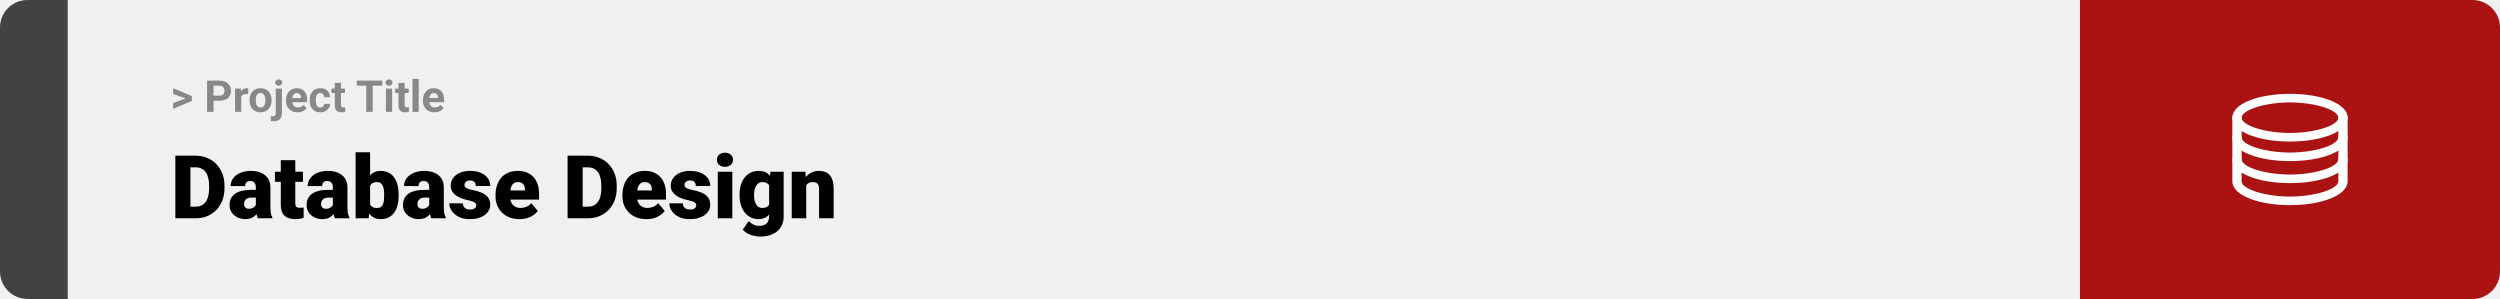
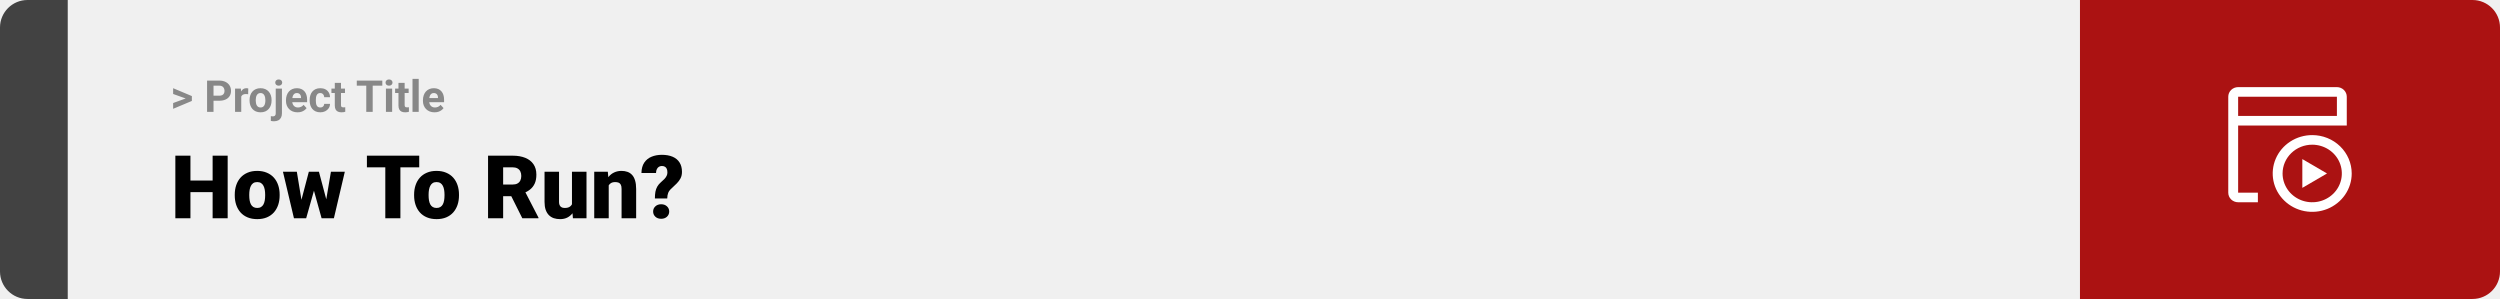
<svg xmlns="http://www.w3.org/2000/svg" width="1363" height="163" viewBox="0 0 1363 163" fill="none">
  <path d="M0 15C0 6.716 6.716 0 15 0H37V163H15C6.716 163 0 156.284 0 148V15Z" fill="#424242" />
  <rect width="1097" height="163" transform="translate(37)" fill="#F0F0F0" />
  <path d="M101.906 53.922L94.394 51.238V48.086L104.602 52.375V54.637L101.906 53.922ZM94.394 56.172L101.918 53.43L104.602 52.785V55.035L94.394 59.324V56.172ZM119.543 54.918H115.195V52.176H119.543C120.215 52.176 120.762 52.066 121.184 51.848C121.605 51.621 121.914 51.309 122.109 50.91C122.305 50.512 122.402 50.062 122.402 49.562C122.402 49.055 122.305 48.582 122.109 48.145C121.914 47.707 121.605 47.355 121.184 47.09C120.762 46.824 120.215 46.691 119.543 46.691H116.414V61H112.898V43.938H119.543C120.879 43.938 122.023 44.18 122.977 44.664C123.938 45.141 124.672 45.801 125.18 46.645C125.688 47.488 125.941 48.453 125.941 49.539C125.941 50.641 125.688 51.594 125.18 52.398C124.672 53.203 123.938 53.824 122.977 54.262C122.023 54.699 120.879 54.918 119.543 54.918ZM131.531 51.086V61H128.156V48.32H131.332L131.531 51.086ZM135.352 48.238L135.293 51.367C135.129 51.344 134.93 51.324 134.695 51.309C134.469 51.285 134.262 51.273 134.074 51.273C133.598 51.273 133.184 51.336 132.832 51.461C132.488 51.578 132.199 51.754 131.965 51.988C131.738 52.223 131.566 52.508 131.449 52.844C131.34 53.18 131.277 53.562 131.262 53.992L130.582 53.781C130.582 52.961 130.664 52.207 130.828 51.52C130.992 50.824 131.23 50.219 131.543 49.703C131.863 49.188 132.254 48.789 132.715 48.508C133.176 48.227 133.703 48.086 134.297 48.086C134.484 48.086 134.676 48.102 134.871 48.133C135.066 48.156 135.227 48.191 135.352 48.238ZM136.055 54.789V54.543C136.055 53.613 136.188 52.758 136.453 51.977C136.719 51.188 137.105 50.504 137.613 49.926C138.121 49.348 138.746 48.898 139.488 48.578C140.23 48.25 141.082 48.086 142.043 48.086C143.004 48.086 143.859 48.25 144.609 48.578C145.359 48.898 145.988 49.348 146.496 49.926C147.012 50.504 147.402 51.188 147.668 51.977C147.934 52.758 148.066 53.613 148.066 54.543V54.789C148.066 55.711 147.934 56.566 147.668 57.355C147.402 58.137 147.012 58.82 146.496 59.406C145.988 59.984 145.363 60.434 144.621 60.754C143.879 61.074 143.027 61.234 142.066 61.234C141.105 61.234 140.25 61.074 139.5 60.754C138.758 60.434 138.129 59.984 137.613 59.406C137.105 58.82 136.719 58.137 136.453 57.355C136.188 56.566 136.055 55.711 136.055 54.789ZM139.43 54.543V54.789C139.43 55.32 139.477 55.816 139.57 56.277C139.664 56.738 139.812 57.145 140.016 57.496C140.227 57.84 140.5 58.109 140.836 58.305C141.172 58.5 141.582 58.598 142.066 58.598C142.535 58.598 142.938 58.5 143.273 58.305C143.609 58.109 143.879 57.84 144.082 57.496C144.285 57.145 144.434 56.738 144.527 56.277C144.629 55.816 144.68 55.32 144.68 54.789V54.543C144.68 54.027 144.629 53.543 144.527 53.09C144.434 52.629 144.281 52.223 144.07 51.871C143.867 51.512 143.598 51.23 143.262 51.027C142.926 50.824 142.52 50.723 142.043 50.723C141.566 50.723 141.16 50.824 140.824 51.027C140.496 51.23 140.227 51.512 140.016 51.871C139.812 52.223 139.664 52.629 139.57 53.09C139.477 53.543 139.43 54.027 139.43 54.543ZM150.328 48.32H153.715V61.762C153.715 62.699 153.543 63.492 153.199 64.141C152.855 64.789 152.359 65.281 151.711 65.617C151.062 65.953 150.277 66.121 149.355 66.121C149.066 66.121 148.785 66.106 148.512 66.074C148.23 66.043 147.941 65.992 147.645 65.922L147.656 63.332C147.844 63.363 148.027 63.387 148.207 63.402C148.379 63.426 148.555 63.438 148.734 63.438C149.086 63.438 149.379 63.379 149.613 63.262C149.848 63.145 150.023 62.961 150.141 62.711C150.266 62.469 150.328 62.152 150.328 61.762V48.32ZM150.059 45.016C150.059 44.523 150.23 44.117 150.574 43.797C150.926 43.477 151.387 43.316 151.957 43.316C152.535 43.316 152.996 43.477 153.34 43.797C153.684 44.117 153.855 44.523 153.855 45.016C153.855 45.508 153.684 45.914 153.34 46.234C152.996 46.555 152.535 46.715 151.957 46.715C151.387 46.715 150.926 46.555 150.574 46.234C150.23 45.914 150.059 45.508 150.059 45.016ZM162.234 61.234C161.25 61.234 160.367 61.078 159.586 60.766C158.805 60.445 158.141 60.004 157.594 59.441C157.055 58.879 156.641 58.227 156.352 57.484C156.062 56.734 155.918 55.938 155.918 55.094V54.625C155.918 53.664 156.055 52.785 156.328 51.988C156.602 51.191 156.992 50.5 157.5 49.914C158.016 49.328 158.641 48.879 159.375 48.566C160.109 48.246 160.938 48.086 161.859 48.086C162.758 48.086 163.555 48.234 164.25 48.531C164.945 48.828 165.527 49.25 165.996 49.797C166.473 50.344 166.832 51 167.074 51.766C167.316 52.523 167.438 53.367 167.438 54.297V55.703H157.359V53.453H164.121V53.195C164.121 52.727 164.035 52.309 163.863 51.941C163.699 51.566 163.449 51.27 163.113 51.051C162.777 50.832 162.348 50.723 161.824 50.723C161.379 50.723 160.996 50.82 160.676 51.016C160.355 51.211 160.094 51.484 159.891 51.836C159.695 52.188 159.547 52.602 159.445 53.078C159.352 53.547 159.305 54.062 159.305 54.625V55.094C159.305 55.602 159.375 56.07 159.516 56.5C159.664 56.93 159.871 57.301 160.137 57.613C160.41 57.926 160.738 58.168 161.121 58.34C161.512 58.512 161.953 58.598 162.445 58.598C163.055 58.598 163.621 58.48 164.145 58.246C164.676 58.004 165.133 57.641 165.516 57.156L167.156 58.938C166.891 59.32 166.527 59.688 166.066 60.039C165.613 60.391 165.066 60.68 164.426 60.906C163.785 61.125 163.055 61.234 162.234 61.234ZM174.598 58.598C175.012 58.598 175.379 58.52 175.699 58.363C176.02 58.199 176.27 57.973 176.449 57.684C176.637 57.387 176.734 57.039 176.742 56.641H179.918C179.91 57.531 179.672 58.324 179.203 59.02C178.734 59.707 178.105 60.25 177.316 60.648C176.527 61.039 175.645 61.234 174.668 61.234C173.684 61.234 172.824 61.07 172.09 60.742C171.363 60.414 170.758 59.961 170.273 59.383C169.789 58.797 169.426 58.117 169.184 57.344C168.941 56.562 168.82 55.727 168.82 54.836V54.496C168.82 53.598 168.941 52.762 169.184 51.988C169.426 51.207 169.789 50.527 170.273 49.949C170.758 49.363 171.363 48.906 172.09 48.578C172.816 48.25 173.668 48.086 174.645 48.086C175.684 48.086 176.594 48.285 177.375 48.684C178.164 49.082 178.781 49.652 179.227 50.395C179.68 51.129 179.91 52 179.918 53.008H176.742C176.734 52.586 176.645 52.203 176.473 51.859C176.309 51.516 176.066 51.242 175.746 51.039C175.434 50.828 175.047 50.723 174.586 50.723C174.094 50.723 173.691 50.828 173.379 51.039C173.066 51.242 172.824 51.523 172.652 51.883C172.48 52.234 172.359 52.637 172.289 53.09C172.227 53.535 172.195 54.004 172.195 54.496V54.836C172.195 55.328 172.227 55.801 172.289 56.254C172.352 56.707 172.469 57.109 172.641 57.461C172.82 57.812 173.066 58.09 173.379 58.293C173.691 58.496 174.098 58.598 174.598 58.598ZM188.086 48.32V50.711H180.703V48.32H188.086ZM182.531 45.191H185.906V57.18C185.906 57.547 185.953 57.828 186.047 58.023C186.148 58.219 186.297 58.355 186.492 58.434C186.688 58.504 186.934 58.539 187.23 58.539C187.441 58.539 187.629 58.531 187.793 58.516C187.965 58.492 188.109 58.469 188.227 58.445L188.238 60.93C187.949 61.023 187.637 61.098 187.301 61.152C186.965 61.207 186.594 61.234 186.188 61.234C185.445 61.234 184.797 61.113 184.242 60.871C183.695 60.621 183.273 60.223 182.977 59.676C182.68 59.129 182.531 58.41 182.531 57.52V45.191ZM203.191 43.938V61H199.688V43.938H203.191ZM208.441 43.938V46.691H194.52V43.938H208.441ZM213.797 48.32V61H210.41V48.32H213.797ZM210.199 45.016C210.199 44.523 210.371 44.117 210.715 43.797C211.059 43.477 211.52 43.316 212.098 43.316C212.668 43.316 213.125 43.477 213.469 43.797C213.82 44.117 213.996 44.523 213.996 45.016C213.996 45.508 213.82 45.914 213.469 46.234C213.125 46.555 212.668 46.715 212.098 46.715C211.52 46.715 211.059 46.555 210.715 46.234C210.371 45.914 210.199 45.508 210.199 45.016ZM222.797 48.32V50.711H215.414V48.32H222.797ZM217.242 45.191H220.617V57.18C220.617 57.547 220.664 57.828 220.758 58.023C220.859 58.219 221.008 58.355 221.203 58.434C221.398 58.504 221.645 58.539 221.941 58.539C222.152 58.539 222.34 58.531 222.504 58.516C222.676 58.492 222.82 58.469 222.938 58.445L222.949 60.93C222.66 61.023 222.348 61.098 222.012 61.152C221.676 61.207 221.305 61.234 220.898 61.234C220.156 61.234 219.508 61.113 218.953 60.871C218.406 60.621 217.984 60.223 217.688 59.676C217.391 59.129 217.242 58.41 217.242 57.52V45.191ZM228.281 43V61H224.895V43H228.281ZM236.906 61.234C235.922 61.234 235.039 61.078 234.258 60.766C233.477 60.445 232.812 60.004 232.266 59.441C231.727 58.879 231.312 58.227 231.023 57.484C230.734 56.734 230.59 55.938 230.59 55.094V54.625C230.59 53.664 230.727 52.785 231 51.988C231.273 51.191 231.664 50.5 232.172 49.914C232.688 49.328 233.312 48.879 234.047 48.566C234.781 48.246 235.609 48.086 236.531 48.086C237.43 48.086 238.227 48.234 238.922 48.531C239.617 48.828 240.199 49.25 240.668 49.797C241.145 50.344 241.504 51 241.746 51.766C241.988 52.523 242.109 53.367 242.109 54.297V55.703H232.031V53.453H238.793V53.195C238.793 52.727 238.707 52.309 238.535 51.941C238.371 51.566 238.121 51.27 237.785 51.051C237.449 50.832 237.02 50.723 236.496 50.723C236.051 50.723 235.668 50.82 235.348 51.016C235.027 51.211 234.766 51.484 234.562 51.836C234.367 52.188 234.219 52.602 234.117 53.078C234.023 53.547 233.977 54.062 233.977 54.625V55.094C233.977 55.602 234.047 56.07 234.188 56.5C234.336 56.93 234.543 57.301 234.809 57.613C235.082 57.926 235.41 58.168 235.793 58.34C236.184 58.512 236.625 58.598 237.117 58.598C237.727 58.598 238.293 58.48 238.816 58.246C239.348 58.004 239.805 57.641 240.188 57.156L241.828 58.938C241.562 59.32 241.199 59.688 240.738 60.039C240.285 60.391 239.738 60.68 239.098 60.906C238.457 61.125 237.727 61.234 236.906 61.234Z" fill="#888888" />
-   <path d="M106.688 119H99.117L99.164 112.672H106.688C108.25 112.672 109.57 112.297 110.648 111.547C111.742 110.797 112.57 109.68 113.133 108.195C113.711 106.695 114 104.852 114 102.664V101.188C114 99.547 113.836 98.109 113.508 96.875C113.195 95.625 112.727 94.586 112.102 93.758C111.477 92.914 110.695 92.281 109.758 91.859C108.836 91.438 107.773 91.227 106.57 91.227H98.977V84.875H106.57C108.883 84.875 111 85.273 112.922 86.07C114.859 86.852 116.531 87.977 117.938 89.445C119.359 90.898 120.453 92.625 121.219 94.625C122 96.609 122.391 98.812 122.391 101.234V102.664C122.391 105.07 122 107.273 121.219 109.273C120.453 111.273 119.367 113 117.961 114.453C116.555 115.906 114.891 117.031 112.969 117.828C111.062 118.609 108.969 119 106.688 119ZM103.828 84.875V119H95.602V84.875H103.828ZM139.477 112.625V102.172C139.477 101.453 139.375 100.836 139.172 100.32C138.969 99.805 138.648 99.406 138.211 99.125C137.773 98.828 137.188 98.68 136.453 98.68C135.859 98.68 135.352 98.781 134.93 98.984C134.508 99.188 134.188 99.492 133.969 99.898C133.75 100.305 133.641 100.82 133.641 101.445H125.742C125.742 100.273 126 99.188 126.516 98.188C127.047 97.172 127.797 96.289 128.766 95.539C129.75 94.789 130.922 94.211 132.281 93.805C133.656 93.383 135.188 93.172 136.875 93.172C138.891 93.172 140.688 93.508 142.266 94.18C143.859 94.852 145.117 95.859 146.039 97.203C146.961 98.531 147.422 100.203 147.422 102.219V112.602C147.422 114.258 147.516 115.516 147.703 116.375C147.891 117.219 148.156 117.961 148.5 118.602V119H140.578C140.203 118.219 139.922 117.266 139.734 116.141C139.562 115 139.477 113.828 139.477 112.625ZM140.438 103.508L140.484 107.727H136.992C136.258 107.727 135.633 107.828 135.117 108.031C134.617 108.234 134.211 108.516 133.898 108.875C133.602 109.219 133.383 109.609 133.242 110.047C133.117 110.484 133.055 110.945 133.055 111.43C133.055 111.898 133.164 112.32 133.383 112.695C133.617 113.055 133.93 113.336 134.32 113.539C134.711 113.742 135.148 113.844 135.633 113.844C136.508 113.844 137.25 113.68 137.859 113.352C138.484 113.008 138.961 112.594 139.289 112.109C139.617 111.625 139.781 111.172 139.781 110.75L141.516 113.984C141.203 114.609 140.844 115.242 140.438 115.883C140.047 116.523 139.555 117.117 138.961 117.664C138.383 118.195 137.672 118.633 136.828 118.977C135.984 119.305 134.961 119.469 133.758 119.469C132.195 119.469 130.758 119.148 129.445 118.508C128.148 117.867 127.109 116.977 126.328 115.836C125.547 114.68 125.156 113.352 125.156 111.852C125.156 110.539 125.391 109.367 125.859 108.336C126.344 107.305 127.07 106.43 128.039 105.711C129.008 104.992 130.242 104.445 131.742 104.07C133.242 103.695 135.008 103.508 137.039 103.508H140.438ZM165.164 93.641V99.125H149.883V93.641H165.164ZM153.094 87.336H160.992V110.727C160.992 111.398 161.07 111.922 161.227 112.297C161.383 112.656 161.648 112.914 162.023 113.07C162.414 113.211 162.93 113.281 163.57 113.281C164.023 113.281 164.398 113.273 164.695 113.258C164.992 113.227 165.273 113.188 165.539 113.141V118.789C164.867 119.008 164.164 119.172 163.43 119.281C162.695 119.406 161.914 119.469 161.086 119.469C159.398 119.469 157.953 119.203 156.75 118.672C155.562 118.141 154.656 117.305 154.031 116.164C153.406 115.023 153.094 113.539 153.094 111.711V87.336ZM181.477 112.625V102.172C181.477 101.453 181.375 100.836 181.172 100.32C180.969 99.805 180.648 99.406 180.211 99.125C179.773 98.828 179.188 98.68 178.453 98.68C177.859 98.68 177.352 98.781 176.93 98.984C176.508 99.188 176.188 99.492 175.969 99.898C175.75 100.305 175.641 100.82 175.641 101.445H167.742C167.742 100.273 168 99.188 168.516 98.188C169.047 97.172 169.797 96.289 170.766 95.539C171.75 94.789 172.922 94.211 174.281 93.805C175.656 93.383 177.188 93.172 178.875 93.172C180.891 93.172 182.688 93.508 184.266 94.18C185.859 94.852 187.117 95.859 188.039 97.203C188.961 98.531 189.422 100.203 189.422 102.219V112.602C189.422 114.258 189.516 115.516 189.703 116.375C189.891 117.219 190.156 117.961 190.5 118.602V119H182.578C182.203 118.219 181.922 117.266 181.734 116.141C181.562 115 181.477 113.828 181.477 112.625ZM182.438 103.508L182.484 107.727H178.992C178.258 107.727 177.633 107.828 177.117 108.031C176.617 108.234 176.211 108.516 175.898 108.875C175.602 109.219 175.383 109.609 175.242 110.047C175.117 110.484 175.055 110.945 175.055 111.43C175.055 111.898 175.164 112.32 175.383 112.695C175.617 113.055 175.93 113.336 176.32 113.539C176.711 113.742 177.148 113.844 177.633 113.844C178.508 113.844 179.25 113.68 179.859 113.352C180.484 113.008 180.961 112.594 181.289 112.109C181.617 111.625 181.781 111.172 181.781 110.75L183.516 113.984C183.203 114.609 182.844 115.242 182.438 115.883C182.047 116.523 181.555 117.117 180.961 117.664C180.383 118.195 179.672 118.633 178.828 118.977C177.984 119.305 176.961 119.469 175.758 119.469C174.195 119.469 172.758 119.148 171.445 118.508C170.148 117.867 169.109 116.977 168.328 115.836C167.547 114.68 167.156 113.352 167.156 111.852C167.156 110.539 167.391 109.367 167.859 108.336C168.344 107.305 169.07 106.43 170.039 105.711C171.008 104.992 172.242 104.445 173.742 104.07C175.242 103.695 177.008 103.508 179.039 103.508H182.438ZM193.875 83H201.773V112.766L200.953 119H193.875V83ZM217.336 106.039V106.531C217.336 108.453 217.141 110.203 216.75 111.781C216.359 113.359 215.758 114.727 214.945 115.883C214.133 117.023 213.109 117.906 211.875 118.531C210.641 119.156 209.18 119.469 207.492 119.469C205.961 119.469 204.648 119.141 203.555 118.484C202.461 117.812 201.547 116.891 200.812 115.719C200.078 114.531 199.484 113.164 199.031 111.617C198.578 110.055 198.219 108.383 197.953 106.602V106.016C198.219 104.25 198.578 102.594 199.031 101.047C199.484 99.484 200.078 98.117 200.812 96.945C201.547 95.758 202.453 94.836 203.531 94.18C204.625 93.508 205.93 93.172 207.445 93.172C209.148 93.172 210.617 93.492 211.852 94.133C213.102 94.773 214.133 95.672 214.945 96.828C215.758 97.984 216.359 99.344 216.75 100.906C217.141 102.469 217.336 104.18 217.336 106.039ZM209.438 106.531V106.039C209.438 105.117 209.383 104.25 209.273 103.438C209.164 102.625 208.969 101.906 208.688 101.281C208.406 100.656 208.008 100.164 207.492 99.805C206.977 99.445 206.305 99.266 205.477 99.266C204.633 99.266 203.922 99.406 203.344 99.688C202.781 99.969 202.328 100.375 201.984 100.906C201.656 101.422 201.422 102.062 201.281 102.828C201.141 103.578 201.078 104.43 201.094 105.383V107.234C201.062 108.531 201.18 109.641 201.445 110.562C201.711 111.484 202.172 112.188 202.828 112.672C203.484 113.156 204.383 113.398 205.523 113.398C206.367 113.398 207.047 113.234 207.562 112.906C208.094 112.578 208.492 112.109 208.758 111.5C209.023 110.891 209.203 110.164 209.297 109.32C209.391 108.477 209.438 107.547 209.438 106.531ZM234.023 112.625V102.172C234.023 101.453 233.922 100.836 233.719 100.32C233.516 99.805 233.195 99.406 232.758 99.125C232.32 98.828 231.734 98.68 231 98.68C230.406 98.68 229.898 98.781 229.477 98.984C229.055 99.188 228.734 99.492 228.516 99.898C228.297 100.305 228.188 100.82 228.188 101.445H220.289C220.289 100.273 220.547 99.188 221.062 98.188C221.594 97.172 222.344 96.289 223.312 95.539C224.297 94.789 225.469 94.211 226.828 93.805C228.203 93.383 229.734 93.172 231.422 93.172C233.438 93.172 235.234 93.508 236.812 94.18C238.406 94.852 239.664 95.859 240.586 97.203C241.508 98.531 241.969 100.203 241.969 102.219V112.602C241.969 114.258 242.062 115.516 242.25 116.375C242.438 117.219 242.703 117.961 243.047 118.602V119H235.125C234.75 118.219 234.469 117.266 234.281 116.141C234.109 115 234.023 113.828 234.023 112.625ZM234.984 103.508L235.031 107.727H231.539C230.805 107.727 230.18 107.828 229.664 108.031C229.164 108.234 228.758 108.516 228.445 108.875C228.148 109.219 227.93 109.609 227.789 110.047C227.664 110.484 227.602 110.945 227.602 111.43C227.602 111.898 227.711 112.32 227.93 112.695C228.164 113.055 228.477 113.336 228.867 113.539C229.258 113.742 229.695 113.844 230.18 113.844C231.055 113.844 231.797 113.68 232.406 113.352C233.031 113.008 233.508 112.594 233.836 112.109C234.164 111.625 234.328 111.172 234.328 110.75L236.062 113.984C235.75 114.609 235.391 115.242 234.984 115.883C234.594 116.523 234.102 117.117 233.508 117.664C232.93 118.195 232.219 118.633 231.375 118.977C230.531 119.305 229.508 119.469 228.305 119.469C226.742 119.469 225.305 119.148 223.992 118.508C222.695 117.867 221.656 116.977 220.875 115.836C220.094 114.68 219.703 113.352 219.703 111.852C219.703 110.539 219.938 109.367 220.406 108.336C220.891 107.305 221.617 106.43 222.586 105.711C223.555 104.992 224.789 104.445 226.289 104.07C227.789 103.695 229.555 103.508 231.586 103.508H234.984ZM259.641 111.875C259.641 111.438 259.492 111.062 259.195 110.75C258.914 110.422 258.414 110.125 257.695 109.859C256.977 109.578 255.969 109.297 254.672 109.016C253.438 108.75 252.273 108.398 251.18 107.961C250.102 107.523 249.156 106.992 248.344 106.367C247.531 105.742 246.891 105 246.422 104.141C245.969 103.281 245.742 102.297 245.742 101.188C245.742 100.109 245.969 99.094 246.422 98.141C246.891 97.172 247.57 96.32 248.461 95.586C249.367 94.836 250.469 94.25 251.766 93.828C253.062 93.391 254.539 93.172 256.195 93.172C258.477 93.172 260.445 93.523 262.102 94.227C263.758 94.914 265.031 95.883 265.922 97.133C266.828 98.367 267.281 99.797 267.281 101.422H259.383C259.383 100.781 259.273 100.234 259.055 99.781C258.852 99.328 258.516 98.984 258.047 98.75C257.578 98.5 256.953 98.375 256.172 98.375C255.625 98.375 255.125 98.477 254.672 98.68C254.234 98.883 253.883 99.164 253.617 99.523C253.352 99.883 253.219 100.305 253.219 100.789C253.219 101.133 253.297 101.445 253.453 101.727C253.625 101.992 253.883 102.242 254.227 102.477C254.57 102.695 255.008 102.898 255.539 103.086C256.07 103.258 256.711 103.414 257.461 103.555C259.164 103.867 260.758 104.312 262.242 104.891C263.727 105.469 264.93 106.289 265.852 107.352C266.789 108.414 267.258 109.844 267.258 111.641C267.258 112.766 267 113.805 266.484 114.758C265.969 115.695 265.227 116.523 264.258 117.242C263.289 117.945 262.125 118.492 260.766 118.883C259.406 119.273 257.875 119.469 256.172 119.469C253.75 119.469 251.703 119.039 250.031 118.18C248.359 117.305 247.094 116.211 246.234 114.898C245.391 113.57 244.969 112.227 244.969 110.867H252.328C252.359 111.648 252.547 112.289 252.891 112.789C253.25 113.289 253.727 113.656 254.32 113.891C254.914 114.125 255.602 114.242 256.383 114.242C257.102 114.242 257.695 114.141 258.164 113.938C258.648 113.734 259.016 113.461 259.266 113.117C259.516 112.758 259.641 112.344 259.641 111.875ZM283.242 119.469C281.18 119.469 279.336 119.148 277.711 118.508C276.086 117.852 274.711 116.953 273.586 115.812C272.477 114.672 271.625 113.359 271.031 111.875C270.453 110.391 270.164 108.82 270.164 107.164V106.273C270.164 104.414 270.422 102.695 270.938 101.117C271.453 99.523 272.219 98.133 273.234 96.945C274.25 95.758 275.523 94.836 277.055 94.18C278.586 93.508 280.367 93.172 282.398 93.172C284.195 93.172 285.805 93.461 287.227 94.039C288.648 94.617 289.852 95.445 290.836 96.523C291.836 97.602 292.594 98.906 293.109 100.438C293.641 101.969 293.906 103.688 293.906 105.594V108.805H273.188V103.859H286.195V103.25C286.211 102.406 286.062 101.688 285.75 101.094C285.453 100.5 285.016 100.047 284.438 99.734C283.859 99.422 283.156 99.266 282.328 99.266C281.469 99.266 280.758 99.453 280.195 99.828C279.648 100.203 279.219 100.719 278.906 101.375C278.609 102.016 278.398 102.758 278.273 103.602C278.148 104.445 278.086 105.336 278.086 106.273V107.164C278.086 108.102 278.211 108.953 278.461 109.719C278.727 110.484 279.102 111.141 279.586 111.688C280.086 112.219 280.68 112.633 281.367 112.93C282.07 113.227 282.867 113.375 283.758 113.375C284.836 113.375 285.898 113.172 286.945 112.766C287.992 112.359 288.891 111.688 289.641 110.75L293.227 115.016C292.711 115.75 291.977 116.461 291.023 117.148C290.086 117.836 288.961 118.398 287.648 118.836C286.336 119.258 284.867 119.469 283.242 119.469ZM320.531 119H312.961L313.008 112.672H320.531C322.094 112.672 323.414 112.297 324.492 111.547C325.586 110.797 326.414 109.68 326.977 108.195C327.555 106.695 327.844 104.852 327.844 102.664V101.188C327.844 99.547 327.68 98.109 327.352 96.875C327.039 95.625 326.57 94.586 325.945 93.758C325.32 92.914 324.539 92.281 323.602 91.859C322.68 91.438 321.617 91.227 320.414 91.227H312.82V84.875H320.414C322.727 84.875 324.844 85.273 326.766 86.07C328.703 86.852 330.375 87.977 331.781 89.445C333.203 90.898 334.297 92.625 335.062 94.625C335.844 96.609 336.234 98.812 336.234 101.234V102.664C336.234 105.07 335.844 107.273 335.062 109.273C334.297 111.273 333.211 113 331.805 114.453C330.398 115.906 328.734 117.031 326.812 117.828C324.906 118.609 322.812 119 320.531 119ZM317.672 84.875V119H309.445V84.875H317.672ZM352.43 119.469C350.367 119.469 348.523 119.148 346.898 118.508C345.273 117.852 343.898 116.953 342.773 115.812C341.664 114.672 340.812 113.359 340.219 111.875C339.641 110.391 339.352 108.82 339.352 107.164V106.273C339.352 104.414 339.609 102.695 340.125 101.117C340.641 99.523 341.406 98.133 342.422 96.945C343.438 95.758 344.711 94.836 346.242 94.18C347.773 93.508 349.555 93.172 351.586 93.172C353.383 93.172 354.992 93.461 356.414 94.039C357.836 94.617 359.039 95.445 360.023 96.523C361.023 97.602 361.781 98.906 362.297 100.438C362.828 101.969 363.094 103.688 363.094 105.594V108.805H342.375V103.859H355.383V103.25C355.398 102.406 355.25 101.688 354.938 101.094C354.641 100.5 354.203 100.047 353.625 99.734C353.047 99.422 352.344 99.266 351.516 99.266C350.656 99.266 349.945 99.453 349.383 99.828C348.836 100.203 348.406 100.719 348.094 101.375C347.797 102.016 347.586 102.758 347.461 103.602C347.336 104.445 347.273 105.336 347.273 106.273V107.164C347.273 108.102 347.398 108.953 347.648 109.719C347.914 110.484 348.289 111.141 348.773 111.688C349.273 112.219 349.867 112.633 350.555 112.93C351.258 113.227 352.055 113.375 352.945 113.375C354.023 113.375 355.086 113.172 356.133 112.766C357.18 112.359 358.078 111.688 358.828 110.75L362.414 115.016C361.898 115.75 361.164 116.461 360.211 117.148C359.273 117.836 358.148 118.398 356.836 118.836C355.523 119.258 354.055 119.469 352.43 119.469ZM379.594 111.875C379.594 111.438 379.445 111.062 379.148 110.75C378.867 110.422 378.367 110.125 377.648 109.859C376.93 109.578 375.922 109.297 374.625 109.016C373.391 108.75 372.227 108.398 371.133 107.961C370.055 107.523 369.109 106.992 368.297 106.367C367.484 105.742 366.844 105 366.375 104.141C365.922 103.281 365.695 102.297 365.695 101.188C365.695 100.109 365.922 99.094 366.375 98.141C366.844 97.172 367.523 96.32 368.414 95.586C369.32 94.836 370.422 94.25 371.719 93.828C373.016 93.391 374.492 93.172 376.148 93.172C378.43 93.172 380.398 93.523 382.055 94.227C383.711 94.914 384.984 95.883 385.875 97.133C386.781 98.367 387.234 99.797 387.234 101.422H379.336C379.336 100.781 379.227 100.234 379.008 99.781C378.805 99.328 378.469 98.984 378 98.75C377.531 98.5 376.906 98.375 376.125 98.375C375.578 98.375 375.078 98.477 374.625 98.68C374.188 98.883 373.836 99.164 373.57 99.523C373.305 99.883 373.172 100.305 373.172 100.789C373.172 101.133 373.25 101.445 373.406 101.727C373.578 101.992 373.836 102.242 374.18 102.477C374.523 102.695 374.961 102.898 375.492 103.086C376.023 103.258 376.664 103.414 377.414 103.555C379.117 103.867 380.711 104.312 382.195 104.891C383.68 105.469 384.883 106.289 385.805 107.352C386.742 108.414 387.211 109.844 387.211 111.641C387.211 112.766 386.953 113.805 386.438 114.758C385.922 115.695 385.18 116.523 384.211 117.242C383.242 117.945 382.078 118.492 380.719 118.883C379.359 119.273 377.828 119.469 376.125 119.469C373.703 119.469 371.656 119.039 369.984 118.18C368.312 117.305 367.047 116.211 366.188 114.898C365.344 113.57 364.922 112.227 364.922 110.867H372.281C372.312 111.648 372.5 112.289 372.844 112.789C373.203 113.289 373.68 113.656 374.273 113.891C374.867 114.125 375.555 114.242 376.336 114.242C377.055 114.242 377.648 114.141 378.117 113.938C378.602 113.734 378.969 113.461 379.219 113.117C379.469 112.758 379.594 112.344 379.594 111.875ZM399.258 93.641V119H391.336V93.641H399.258ZM390.867 87.102C390.867 85.977 391.273 85.055 392.086 84.336C392.898 83.617 393.953 83.258 395.25 83.258C396.547 83.258 397.602 83.617 398.414 84.336C399.227 85.055 399.633 85.977 399.633 87.102C399.633 88.227 399.227 89.148 398.414 89.867C397.602 90.586 396.547 90.945 395.25 90.945C393.953 90.945 392.898 90.586 392.086 89.867C391.273 89.148 390.867 88.227 390.867 87.102ZM420.07 93.641H427.242V118.016C427.242 120.359 426.703 122.344 425.625 123.969C424.547 125.609 423.039 126.852 421.102 127.695C419.18 128.555 416.93 128.984 414.352 128.984C413.211 128.984 412.047 128.836 410.859 128.539C409.672 128.258 408.562 127.836 407.531 127.273C406.5 126.711 405.633 126.016 404.93 125.188L408.234 120.547C408.875 121.266 409.68 121.875 410.648 122.375C411.617 122.891 412.758 123.148 414.07 123.148C415.211 123.148 416.164 122.945 416.93 122.539C417.711 122.133 418.305 121.539 418.711 120.758C419.117 119.992 419.32 119.062 419.32 117.969V99.641L420.07 93.641ZM403.219 106.625V106.133C403.219 104.211 403.453 102.461 403.922 100.883C404.406 99.289 405.094 97.922 405.984 96.781C406.891 95.625 407.984 94.734 409.266 94.109C410.547 93.484 411.992 93.172 413.602 93.172C415.336 93.172 416.758 93.508 417.867 94.18C418.992 94.836 419.891 95.758 420.562 96.945C421.25 98.133 421.781 99.523 422.156 101.117C422.547 102.695 422.875 104.398 423.141 106.227V106.812C422.875 108.531 422.508 110.156 422.039 111.688C421.586 113.203 420.992 114.547 420.258 115.719C419.523 116.891 418.602 117.812 417.492 118.484C416.398 119.141 415.086 119.469 413.555 119.469C411.961 119.469 410.523 119.148 409.242 118.508C407.977 117.867 406.891 116.969 405.984 115.812C405.094 114.656 404.406 113.297 403.922 111.734C403.453 110.172 403.219 108.469 403.219 106.625ZM411.117 106.133V106.625C411.117 107.578 411.203 108.461 411.375 109.273C411.562 110.086 411.844 110.805 412.219 111.43C412.594 112.039 413.055 112.516 413.602 112.859C414.164 113.203 414.82 113.375 415.57 113.375C416.711 113.375 417.633 113.133 418.336 112.648C419.039 112.164 419.547 111.477 419.859 110.586C420.172 109.695 420.305 108.648 420.258 107.445V105.594C420.289 104.562 420.219 103.656 420.047 102.875C419.875 102.078 419.602 101.414 419.227 100.883C418.867 100.352 418.383 99.953 417.773 99.688C417.18 99.406 416.461 99.266 415.617 99.266C414.883 99.266 414.234 99.438 413.672 99.781C413.109 100.125 412.641 100.609 412.266 101.234C411.891 101.844 411.602 102.57 411.398 103.414C411.211 104.242 411.117 105.148 411.117 106.133ZM439.547 99.055V119H431.648V93.641H439.055L439.547 99.055ZM438.609 105.453L436.758 105.5C436.758 103.562 436.992 101.836 437.461 100.32C437.93 98.789 438.594 97.492 439.453 96.43C440.312 95.367 441.336 94.562 442.523 94.016C443.727 93.453 445.062 93.172 446.531 93.172C447.703 93.172 448.773 93.344 449.742 93.688C450.727 94.031 451.57 94.586 452.273 95.352C452.992 96.117 453.539 97.133 453.914 98.398C454.305 99.648 454.5 101.195 454.5 103.039V119H446.555V103.016C446.555 102 446.414 101.227 446.133 100.695C445.852 100.148 445.445 99.773 444.914 99.57C444.383 99.367 443.734 99.266 442.969 99.266C442.156 99.266 441.469 99.422 440.906 99.734C440.344 100.047 439.891 100.484 439.547 101.047C439.219 101.594 438.977 102.242 438.82 102.992C438.68 103.742 438.609 104.562 438.609 105.453Z" fill="black" />
+   <path d="M118.594 98.422V104.75H101.086V98.422H118.594ZM103.828 84.875V119H95.602V84.875H103.828ZM124.125 84.875V119H115.922V84.875H124.125ZM127.992 106.578V106.086C127.992 104.227 128.258 102.516 128.789 100.953C129.32 99.375 130.102 98.008 131.133 96.852C132.164 95.695 133.438 94.797 134.953 94.156C136.469 93.5 138.219 93.172 140.203 93.172C142.203 93.172 143.961 93.5 145.477 94.156C147.008 94.797 148.289 95.695 149.32 96.852C150.352 98.008 151.133 99.375 151.664 100.953C152.195 102.516 152.461 104.227 152.461 106.086V106.578C152.461 108.422 152.195 110.133 151.664 111.711C151.133 113.273 150.352 114.641 149.32 115.812C148.289 116.969 147.016 117.867 145.5 118.508C143.984 119.148 142.234 119.469 140.25 119.469C138.266 119.469 136.508 119.148 134.977 118.508C133.445 117.867 132.164 116.969 131.133 115.812C130.102 114.641 129.32 113.273 128.789 111.711C128.258 110.133 127.992 108.422 127.992 106.578ZM135.891 106.086V106.578C135.891 107.531 135.961 108.422 136.102 109.25C136.242 110.078 136.477 110.805 136.805 111.43C137.133 112.039 137.578 112.516 138.141 112.859C138.703 113.203 139.406 113.375 140.25 113.375C141.078 113.375 141.766 113.203 142.312 112.859C142.875 112.516 143.32 112.039 143.648 111.43C143.977 110.805 144.211 110.078 144.352 109.25C144.492 108.422 144.562 107.531 144.562 106.578V106.086C144.562 105.164 144.492 104.297 144.352 103.484C144.211 102.656 143.977 101.93 143.648 101.305C143.32 100.664 142.875 100.164 142.312 99.805C141.75 99.445 141.047 99.266 140.203 99.266C139.375 99.266 138.68 99.445 138.117 99.805C137.57 100.164 137.133 100.664 136.805 101.305C136.477 101.93 136.242 102.656 136.102 103.484C135.961 104.297 135.891 105.164 135.891 106.086ZM163.688 111.453L168.375 93.641H173.32L171.562 102.57L166.922 119H162.961L163.688 111.453ZM161.836 93.641L164.742 111.312L165.07 119H160.266L154.266 93.641H161.836ZM177.492 110.938L180.422 93.641H187.992L182.039 119H177.234L177.492 110.938ZM173.883 93.641L178.617 111.406L179.344 119H175.336L170.789 102.617L169.102 93.641H173.883ZM218.297 84.875V119H210.07V84.875H218.297ZM228.562 84.875V91.227H200.039V84.875H228.562ZM225.773 106.578V106.086C225.773 104.227 226.039 102.516 226.57 100.953C227.102 99.375 227.883 98.008 228.914 96.852C229.945 95.695 231.219 94.797 232.734 94.156C234.25 93.5 236 93.172 237.984 93.172C239.984 93.172 241.742 93.5 243.258 94.156C244.789 94.797 246.07 95.695 247.102 96.852C248.133 98.008 248.914 99.375 249.445 100.953C249.977 102.516 250.242 104.227 250.242 106.086V106.578C250.242 108.422 249.977 110.133 249.445 111.711C248.914 113.273 248.133 114.641 247.102 115.812C246.07 116.969 244.797 117.867 243.281 118.508C241.766 119.148 240.016 119.469 238.031 119.469C236.047 119.469 234.289 119.148 232.758 118.508C231.227 117.867 229.945 116.969 228.914 115.812C227.883 114.641 227.102 113.273 226.57 111.711C226.039 110.133 225.773 108.422 225.773 106.578ZM233.672 106.086V106.578C233.672 107.531 233.742 108.422 233.883 109.25C234.023 110.078 234.258 110.805 234.586 111.43C234.914 112.039 235.359 112.516 235.922 112.859C236.484 113.203 237.188 113.375 238.031 113.375C238.859 113.375 239.547 113.203 240.094 112.859C240.656 112.516 241.102 112.039 241.43 111.43C241.758 110.805 241.992 110.078 242.133 109.25C242.273 108.422 242.344 107.531 242.344 106.578V106.086C242.344 105.164 242.273 104.297 242.133 103.484C241.992 102.656 241.758 101.93 241.43 101.305C241.102 100.664 240.656 100.164 240.094 99.805C239.531 99.445 238.828 99.266 237.984 99.266C237.156 99.266 236.461 99.445 235.898 99.805C235.352 100.164 234.914 100.664 234.586 101.305C234.258 101.93 234.023 102.656 233.883 103.484C233.742 104.297 233.672 105.164 233.672 106.086ZM266.086 84.875H279.516C282.141 84.875 284.422 85.266 286.359 86.047C288.297 86.828 289.789 87.984 290.836 89.516C291.898 91.047 292.43 92.938 292.43 95.188C292.43 97.141 292.125 98.773 291.516 100.086C290.906 101.398 290.055 102.484 288.961 103.344C287.883 104.188 286.625 104.883 285.188 105.43L282.492 106.953H271.219L271.172 100.602H279.516C280.562 100.602 281.43 100.414 282.117 100.039C282.805 99.664 283.32 99.133 283.664 98.445C284.023 97.742 284.203 96.906 284.203 95.938C284.203 94.953 284.023 94.109 283.664 93.406C283.305 92.703 282.773 92.164 282.07 91.789C281.383 91.414 280.531 91.227 279.516 91.227H274.312V119H266.086V84.875ZM284.766 119L277.219 103.906L285.938 103.859L293.578 118.648V119H284.766ZM311.836 112.836V93.641H319.758V119H312.352L311.836 112.836ZM312.586 107.68L314.648 107.633C314.648 109.336 314.445 110.914 314.039 112.367C313.633 113.805 313.031 115.055 312.234 116.117C311.453 117.18 310.484 118.008 309.328 118.602C308.188 119.18 306.867 119.469 305.367 119.469C304.117 119.469 302.969 119.297 301.922 118.953C300.891 118.594 300 118.039 299.25 117.289C298.5 116.523 297.914 115.547 297.492 114.359C297.086 113.156 296.883 111.719 296.883 110.047V93.641H304.781V110.094C304.781 110.656 304.852 111.141 304.992 111.547C305.133 111.953 305.336 112.297 305.602 112.578C305.867 112.844 306.195 113.047 306.586 113.188C306.992 113.312 307.453 113.375 307.969 113.375C309.156 113.375 310.086 113.125 310.758 112.625C311.43 112.125 311.898 111.445 312.164 110.586C312.445 109.727 312.586 108.758 312.586 107.68ZM331.875 99.055V119H323.977V93.641H331.383L331.875 99.055ZM330.938 105.453L329.086 105.5C329.086 103.562 329.32 101.836 329.789 100.32C330.258 98.789 330.922 97.492 331.781 96.43C332.641 95.367 333.664 94.562 334.852 94.016C336.055 93.453 337.391 93.172 338.859 93.172C340.031 93.172 341.102 93.344 342.07 93.688C343.055 94.031 343.898 94.586 344.602 95.352C345.32 96.117 345.867 97.133 346.242 98.398C346.633 99.648 346.828 101.195 346.828 103.039V119H338.883V103.016C338.883 102 338.742 101.227 338.461 100.695C338.18 100.148 337.773 99.773 337.242 99.57C336.711 99.367 336.062 99.266 335.297 99.266C334.484 99.266 333.797 99.422 333.234 99.734C332.672 100.047 332.219 100.484 331.875 101.047C331.547 101.594 331.305 102.242 331.148 102.992C331.008 103.742 330.938 104.562 330.938 105.453ZM363.773 108.195H357.047C357.047 106.82 357.141 105.609 357.328 104.562C357.531 103.5 357.875 102.547 358.359 101.703C358.844 100.859 359.5 100.078 360.328 99.359C361.062 98.75 361.695 98.164 362.227 97.602C362.758 97.039 363.164 96.469 363.445 95.891C363.727 95.312 363.867 94.695 363.867 94.039C363.867 93.227 363.75 92.562 363.516 92.047C363.297 91.531 362.961 91.148 362.508 90.898C362.07 90.633 361.516 90.5 360.844 90.5C360.297 90.5 359.781 90.633 359.297 90.898C358.828 91.164 358.445 91.578 358.148 92.141C357.852 92.688 357.688 93.414 357.656 94.32H349.711C349.758 91.992 350.273 90.102 351.258 88.648C352.258 87.18 353.586 86.109 355.242 85.438C356.914 84.75 358.781 84.406 360.844 84.406C363.125 84.406 365.086 84.758 366.727 85.461C368.367 86.164 369.625 87.211 370.5 88.602C371.375 89.977 371.812 91.672 371.812 93.688C371.812 95.031 371.555 96.203 371.039 97.203C370.539 98.188 369.859 99.109 369 99.969C368.156 100.812 367.211 101.719 366.164 102.688C365.258 103.484 364.641 104.297 364.312 105.125C363.984 105.938 363.805 106.961 363.773 108.195ZM356.086 115.32C356.086 114.195 356.492 113.258 357.305 112.508C358.117 111.742 359.172 111.359 360.469 111.359C361.766 111.359 362.82 111.742 363.633 112.508C364.445 113.258 364.852 114.195 364.852 115.32C364.852 116.445 364.445 117.391 363.633 118.156C362.82 118.906 361.766 119.281 360.469 119.281C359.172 119.281 358.117 118.906 357.305 118.156C356.492 117.391 356.086 116.445 356.086 115.32Z" fill="black" />
  <path d="M1134 0H1348C1356.28 0 1363 6.716 1363 15V148C1363 156.284 1356.28 163 1348 163H1134V0Z" fill="#AB1212" />
-   <path d="M1217.58 64.167C1217.58 66.028 1218.51 67.742 1220.09 69.243C1221.67 70.743 1223.94 72.062 1226.71 73.155C1232.26 75.343 1239.93 76.667 1248.5 76.667C1257.07 76.667 1264.74 75.343 1270.29 73.155C1273.06 72.062 1275.33 70.743 1276.91 69.243C1278.49 67.742 1279.42 66.028 1279.42 64.167C1279.42 62.305 1278.49 60.591 1276.91 59.09C1275.33 57.59 1273.06 56.271 1270.29 55.178C1264.74 52.99 1257.07 51.667 1248.5 51.667C1239.93 51.667 1232.26 52.99 1226.71 55.178C1223.94 56.271 1221.67 57.59 1220.09 59.09C1218.51 60.591 1217.58 62.305 1217.58 64.167ZM1221.62 64.167C1221.62 63.028 1222.37 61.888 1223.88 60.792C1225.37 59.704 1227.52 58.729 1230.11 57.914C1235.28 56.286 1242.07 55.333 1248.5 55.333C1254.93 55.333 1261.72 56.286 1266.89 57.914C1269.48 58.729 1271.63 59.704 1273.12 60.792C1274.63 61.888 1275.37 63.028 1275.37 64.167C1275.37 65.305 1274.63 66.446 1273.12 67.541C1271.63 68.629 1269.48 69.604 1266.89 70.419C1261.72 72.047 1254.93 73 1248.5 73C1242.07 73 1235.28 72.047 1230.11 70.419C1227.52 69.604 1225.37 68.629 1223.88 67.541C1222.37 66.446 1221.62 65.305 1221.62 64.167Z" fill="white" stroke="white" />
-   <path d="M1217.58 74.833C1217.58 76.695 1218.51 78.409 1220.09 79.91C1221.67 81.409 1223.94 82.729 1226.71 83.822C1232.26 86.01 1239.93 87.333 1248.5 87.333C1257.07 87.333 1264.74 86.01 1270.29 83.822C1273.06 82.729 1275.33 81.409 1276.91 79.91C1278.49 78.409 1279.42 76.695 1279.42 74.833V64.167C1279.42 63.658 1279.19 63.185 1278.8 62.848C1278.42 62.513 1277.91 62.333 1277.4 62.333C1276.88 62.333 1276.37 62.513 1275.99 62.848C1275.61 63.185 1275.37 63.658 1275.37 64.167V74.833C1275.37 75.972 1274.63 77.112 1273.12 78.208C1271.63 79.296 1269.48 80.271 1266.89 81.086C1261.72 82.714 1254.93 83.667 1248.5 83.667C1242.07 83.667 1235.28 82.714 1230.11 81.086C1227.52 80.271 1225.37 79.296 1223.88 78.208C1222.37 77.112 1221.62 75.972 1221.62 74.833V64.167C1221.62 63.658 1221.39 63.185 1221.01 62.848C1220.63 62.513 1220.12 62.333 1219.6 62.333C1219.09 62.333 1218.58 62.513 1218.2 62.848C1217.81 63.185 1217.58 63.658 1217.58 64.167V74.833Z" fill="white" stroke="white" />
-   <path d="M1217.58 86.833C1217.58 88.695 1218.51 90.409 1220.09 91.91C1221.67 93.409 1223.94 94.729 1226.71 95.822C1232.26 98.01 1239.93 99.333 1248.5 99.333C1257.07 99.333 1264.74 98.01 1270.29 95.822C1273.06 94.729 1275.33 93.409 1276.91 91.91C1278.49 90.409 1279.42 88.695 1279.42 86.833V74.833C1279.42 74.324 1279.19 73.852 1278.8 73.515C1278.42 73.179 1277.91 73 1277.4 73C1276.88 73 1276.37 73.179 1275.99 73.515C1275.61 73.852 1275.37 74.324 1275.37 74.833V86.833C1275.37 87.972 1274.63 89.112 1273.12 90.208C1271.63 91.296 1269.48 92.271 1266.89 93.086C1261.72 94.714 1254.93 95.667 1248.5 95.667C1242.07 95.667 1235.28 94.714 1230.11 93.086C1227.52 92.271 1225.37 91.296 1223.88 90.208C1222.37 89.112 1221.62 87.972 1221.62 86.833V74.833C1221.62 74.324 1221.39 73.852 1221.01 73.515C1220.63 73.179 1220.12 73 1219.6 73C1219.09 73 1218.58 73.179 1218.2 73.515C1217.81 73.852 1217.58 74.324 1217.58 74.833V86.833Z" fill="white" stroke="white" />
-   <path d="M1217.58 98.833C1217.58 100.695 1218.51 102.409 1220.09 103.91C1221.67 105.41 1223.94 106.729 1226.71 107.822C1232.26 110.01 1239.93 111.333 1248.5 111.333C1257.07 111.333 1264.74 110.01 1270.29 107.822C1273.06 106.729 1275.33 105.41 1276.91 103.91C1278.49 102.409 1279.42 100.695 1279.42 98.833V86.833C1279.42 86.324 1279.19 85.852 1278.8 85.515C1278.42 85.179 1277.91 85 1277.4 85C1276.88 85 1276.37 85.179 1275.99 85.515C1275.61 85.852 1275.37 86.324 1275.37 86.833V98.833C1275.37 99.972 1274.63 101.112 1273.12 102.208C1271.63 103.296 1269.48 104.271 1266.89 105.086C1261.72 106.714 1254.93 107.667 1248.5 107.667C1242.07 107.667 1235.28 106.714 1230.11 105.086C1227.52 104.271 1225.37 103.296 1223.88 102.208C1222.37 101.112 1221.62 99.972 1221.62 98.833V86.833C1221.62 86.324 1221.39 85.852 1221.01 85.515C1220.63 85.179 1220.12 85 1219.6 85C1219.09 85 1218.58 85.179 1218.2 85.515C1217.81 85.852 1217.58 86.324 1217.58 86.833V98.833Z" fill="white" stroke="white" />
+   <path d="M1260.62 78.885C1263.81 78.885 1266.93 79.805 1269.59 81.529C1272.25 83.254 1274.32 85.704 1275.54 88.572C1276.76 91.439 1277.08 94.594 1276.46 97.638C1275.84 100.682 1274.3 103.478 1272.04 105.673C1269.78 107.868 1266.9 109.362 1263.77 109.968C1260.63 110.573 1257.39 110.262 1254.43 109.075C1251.48 107.887 1248.96 105.876 1247.18 103.295C1245.41 100.714 1244.46 97.681 1244.46 94.577C1244.46 90.415 1246.16 86.424 1249.19 83.481C1252.22 80.538 1256.33 78.885 1260.62 78.885ZM1260.62 73.654C1256.36 73.654 1252.19 74.881 1248.65 77.18C1245.11 79.479 1242.35 82.747 1240.72 86.57C1239.09 90.393 1238.66 94.6 1239.49 98.659C1240.32 102.717 1242.37 106.446 1245.39 109.372C1248.4 112.298 1252.24 114.291 1256.41 115.098C1260.59 115.905 1264.92 115.491 1268.86 113.907C1272.79 112.324 1276.16 109.642 1278.52 106.201C1280.89 102.76 1282.15 98.715 1282.15 94.577C1282.15 89.028 1279.88 83.706 1275.85 79.782C1271.81 75.858 1266.33 73.654 1260.62 73.654Z" fill="white" />
+   <path d="M1274.08 47.5H1220.23C1218.8 47.5 1217.43 48.051 1216.42 49.032C1215.41 50.013 1214.85 51.343 1214.85 52.731V105.038C1214.85 106.426 1215.41 107.756 1216.42 108.737C1217.43 109.718 1218.8 110.269 1220.23 110.269H1231V105.038H1220.23V68.423H1279.46V52.731C1279.46 51.343 1278.89 50.013 1277.88 49.032C1276.87 48.051 1275.5 47.5 1274.08 47.5ZM1220.23 63.192V52.731H1274.08V63.192H1220.23Z" fill="white" />
+   <path d="M1255.23 86.731V102.423L1268.69 94.577L1255.23 86.731Z" fill="white" />
</svg>
